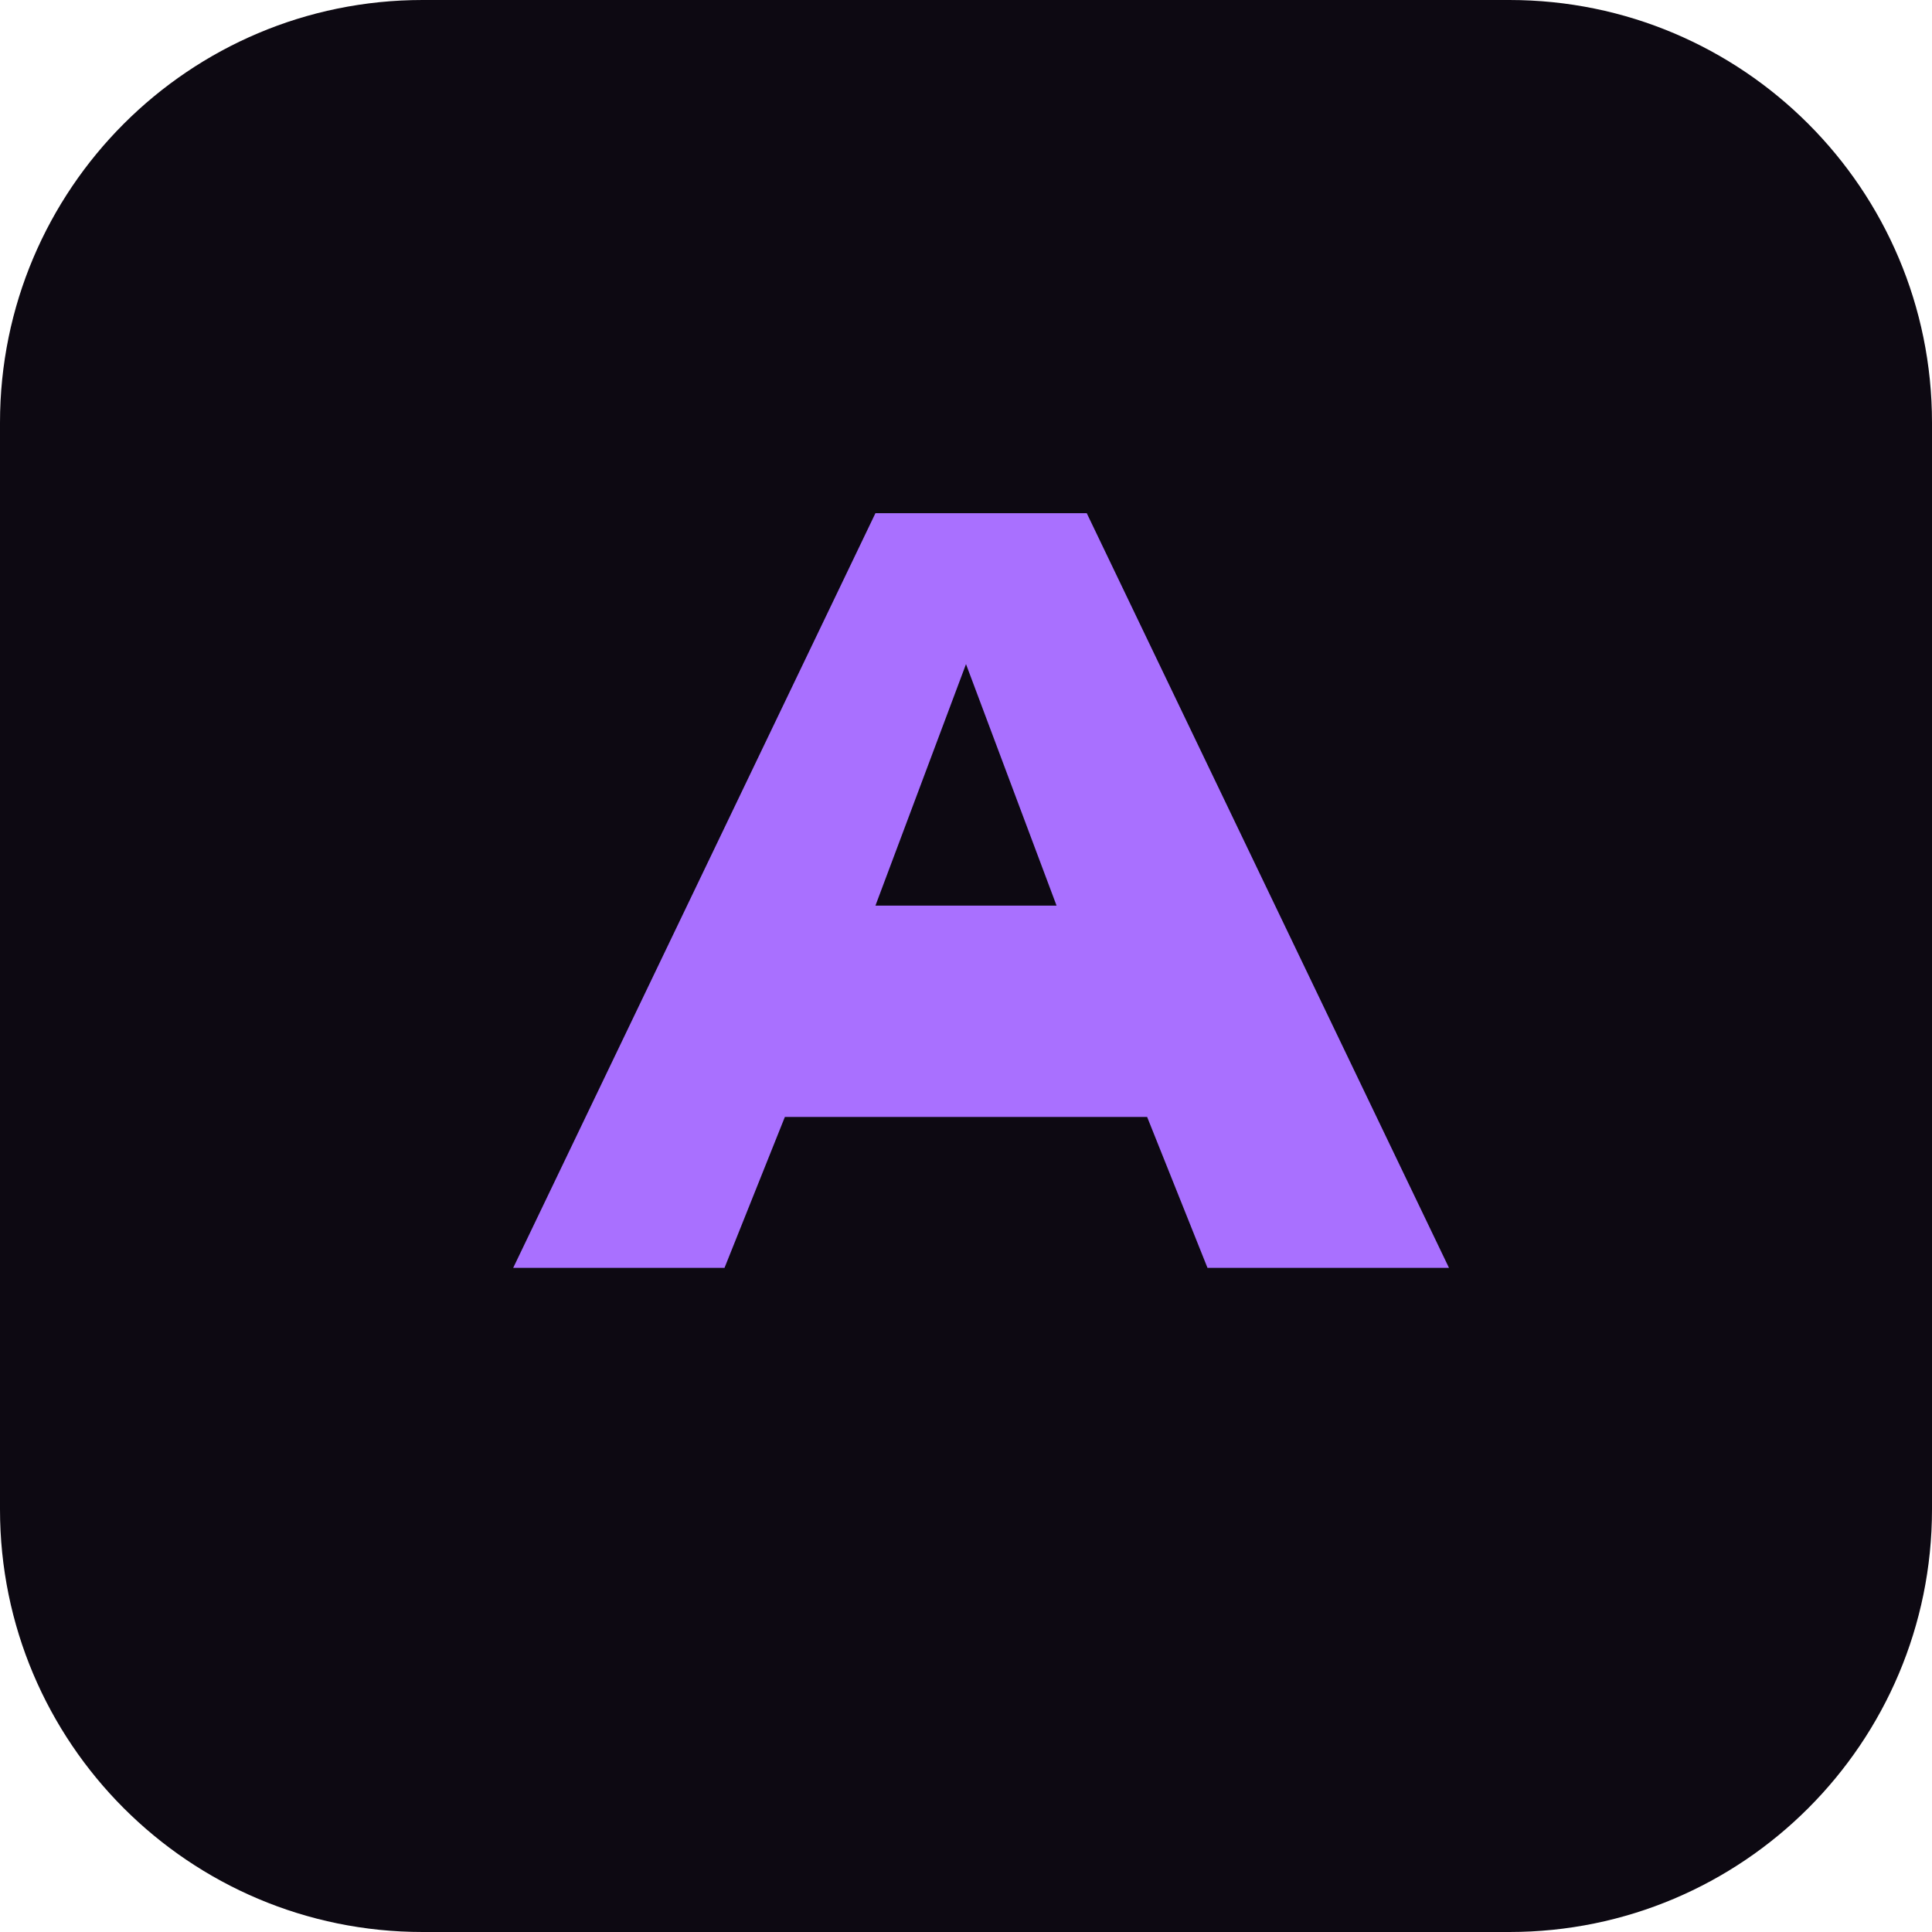
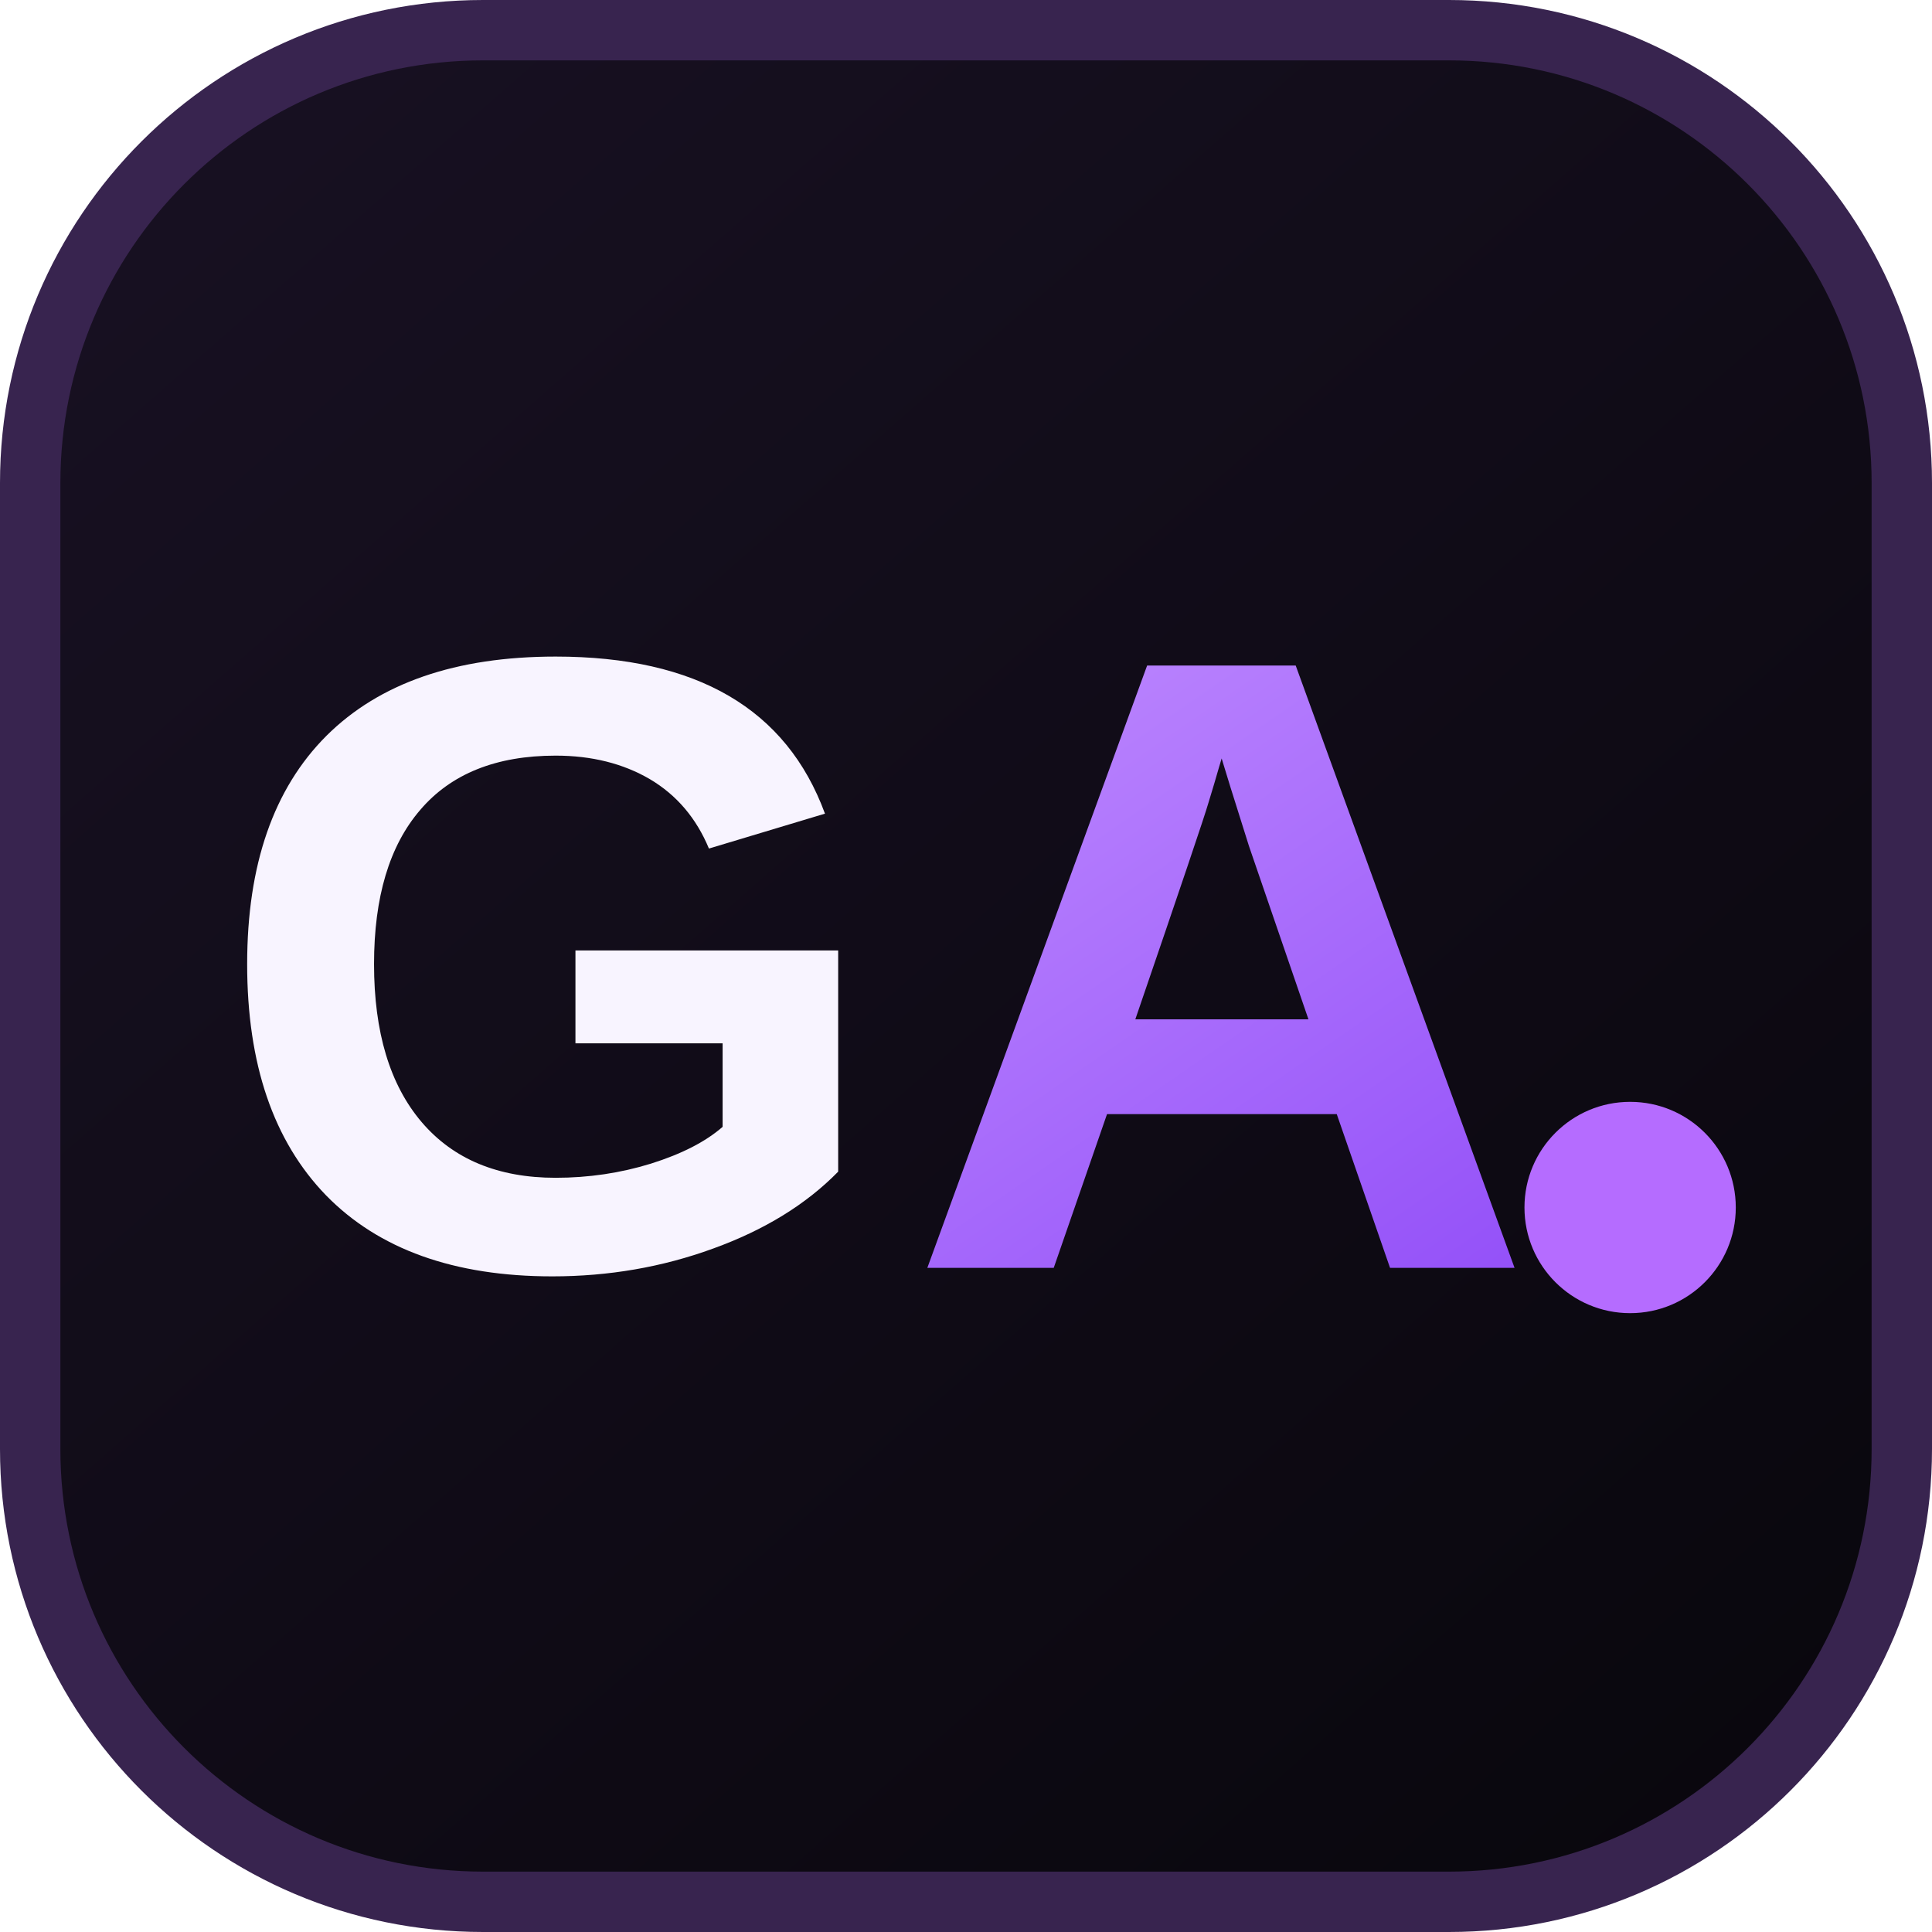
<svg xmlns="http://www.w3.org/2000/svg" viewBox="0 0 64 64">
-   <rect width="64" height="64" rx="14" fill="#0d0912" />
-   <path d="M17 42 29 17h7l12 25h-8l-2-5H26l-2 5h-7Zm12-12h6l-3-8-3 8Z" fill="#a970ff" />
+   <defs>
+     <linearGradient id="bg" x1="8" y1="5" x2="58" y2="62" gradientUnits="userSpaceOnUse">
+       <stop stop-color="#171021" />
+       <stop offset="1" stop-color="#09070d" />
+     </linearGradient>
+     <linearGradient id="accent" x1="35" y1="17" x2="55" y2="46" gradientUnits="userSpaceOnUse">
+       <stop stop-color="#c08cff" />
+       <stop offset="1" stop-color="#8b45f7" />
+     </linearGradient>
+   </defs>
+   <rect x="1" y="1" width="62" height="62" rx="15" fill="url(#bg)" stroke="#38244f" stroke-width="2" />
+   <text x="7" y="42" fill="#f8f4ff" font-family="Arial, Helvetica, sans-serif" font-size="29" font-weight="800" letter-spacing="-2">G</text>
+   <text x="30" y="42" fill="url(#accent)" font-family="Arial, Helvetica, sans-serif" font-size="29" font-weight="800" letter-spacing="-2">A</text>
+   <circle cx="54" cy="40" r="3.5" fill="#b56cff" />
</svg>
